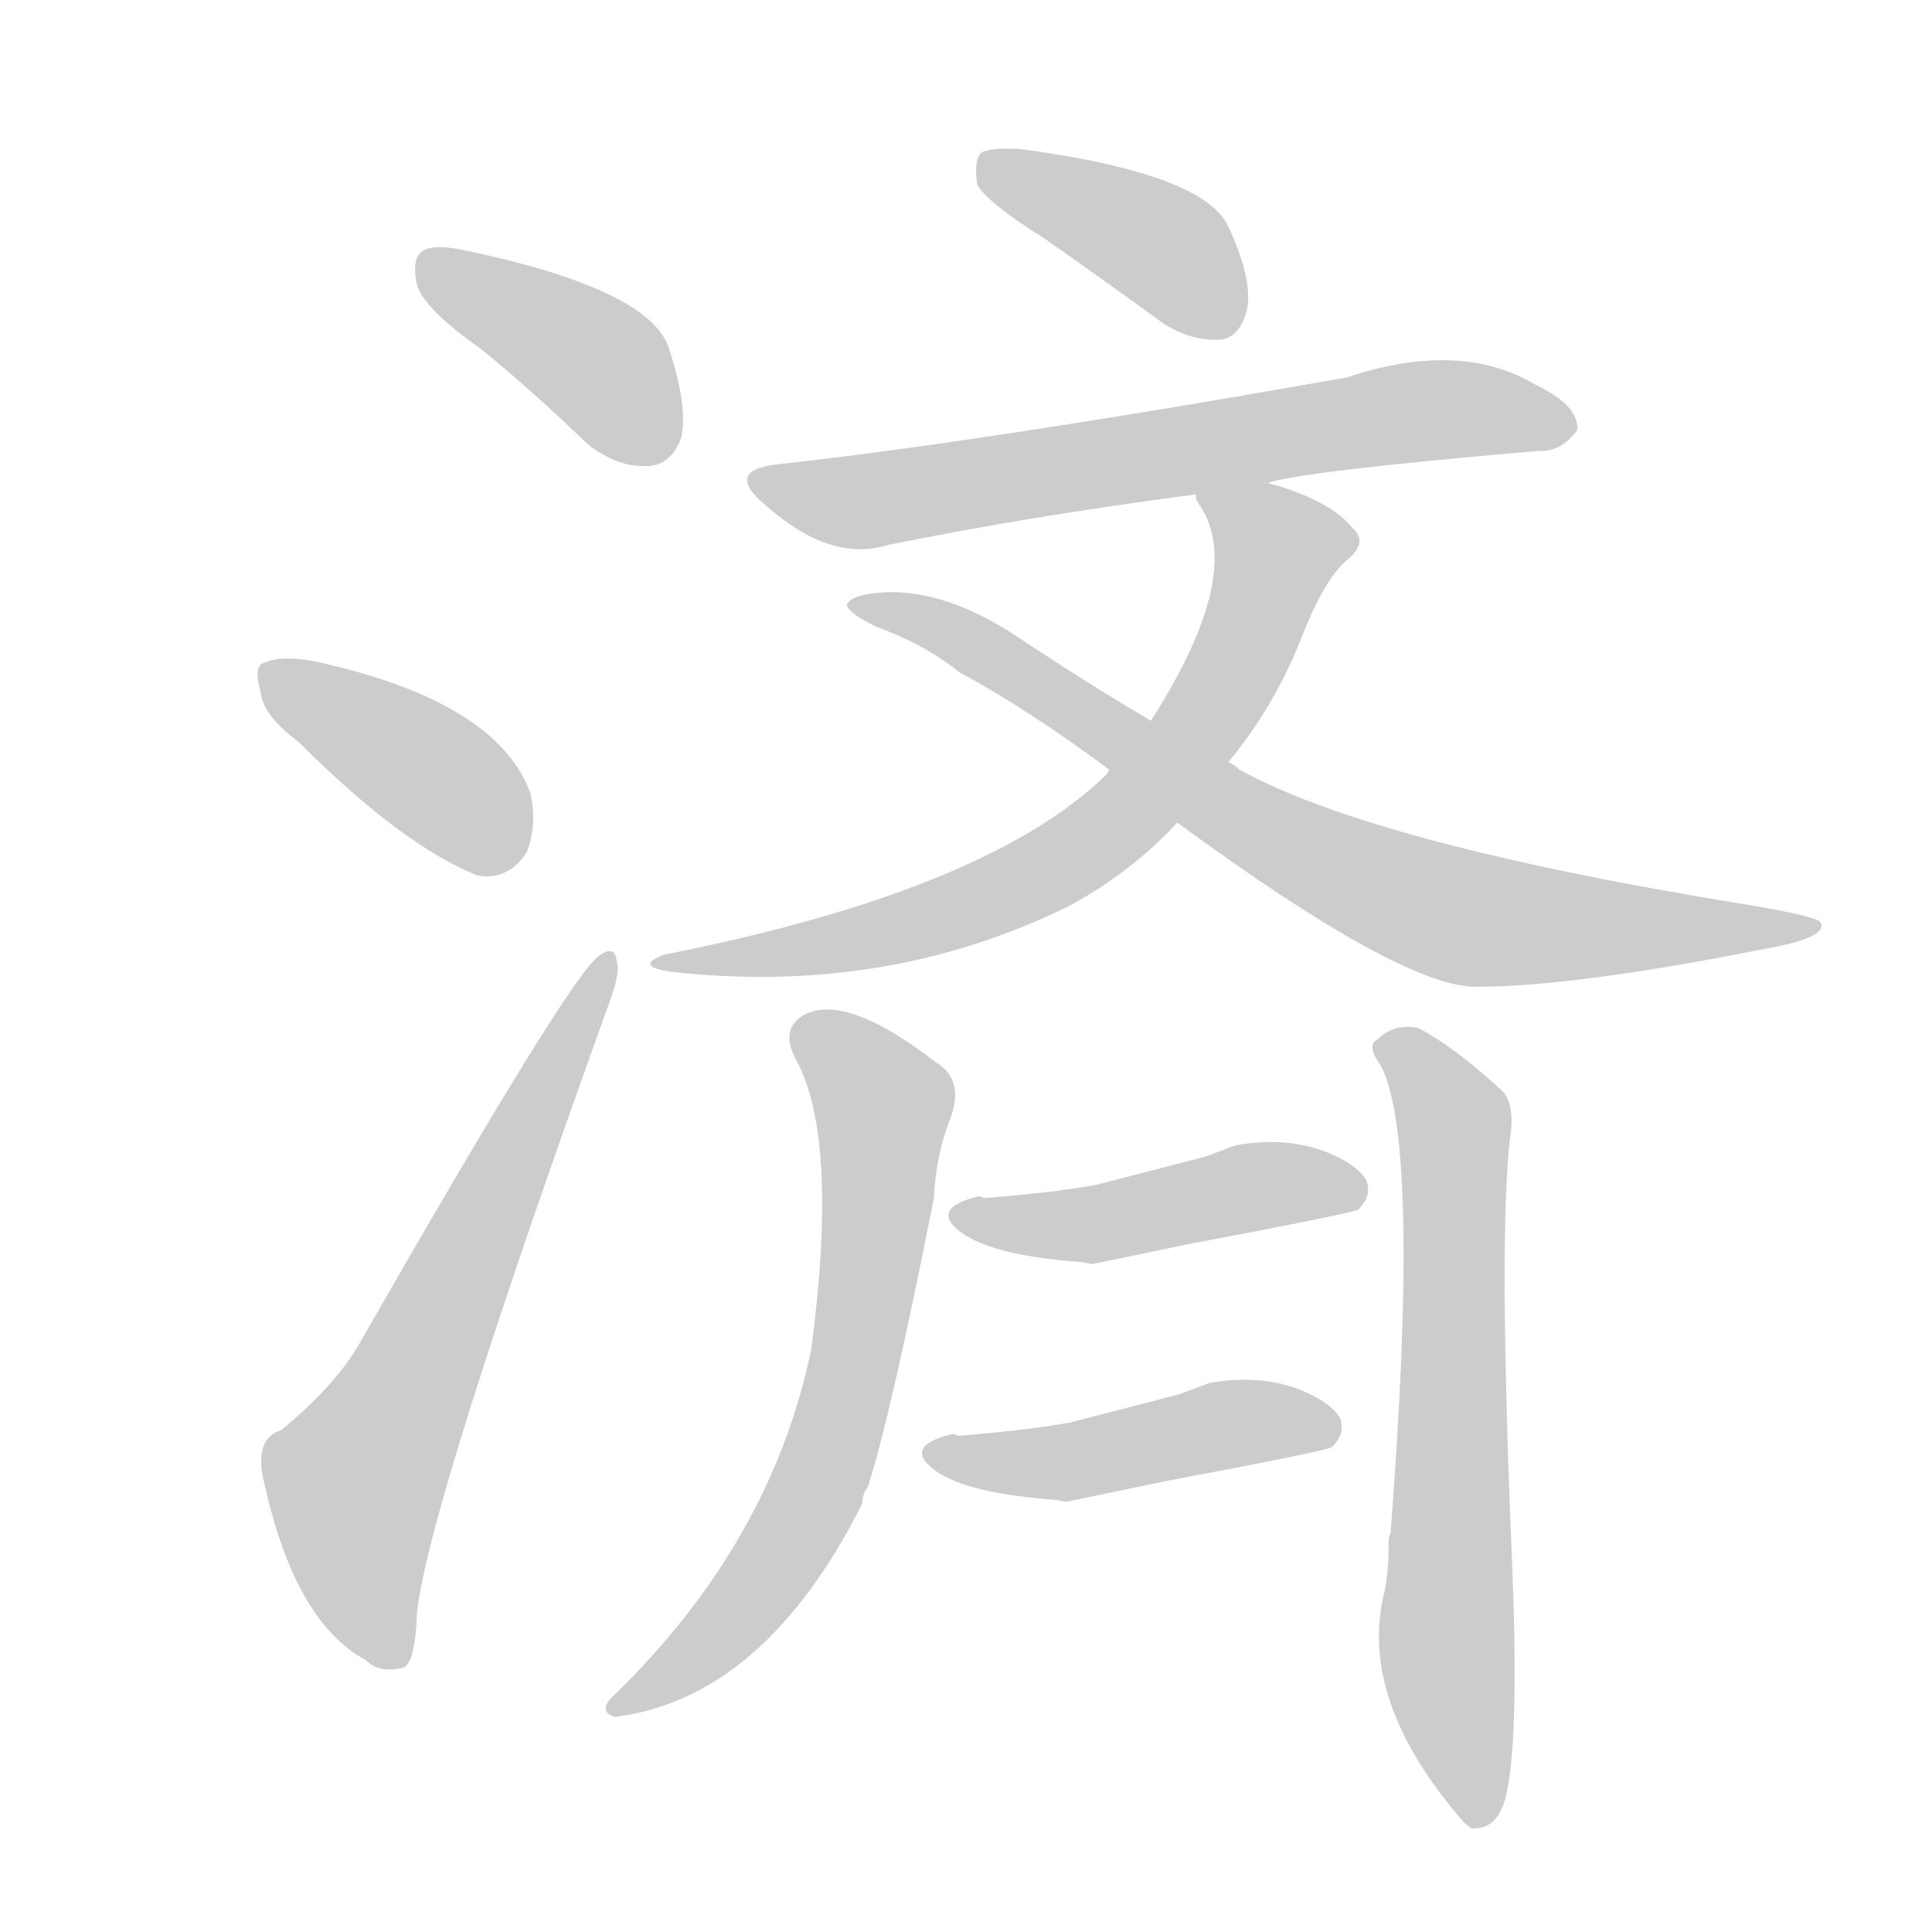
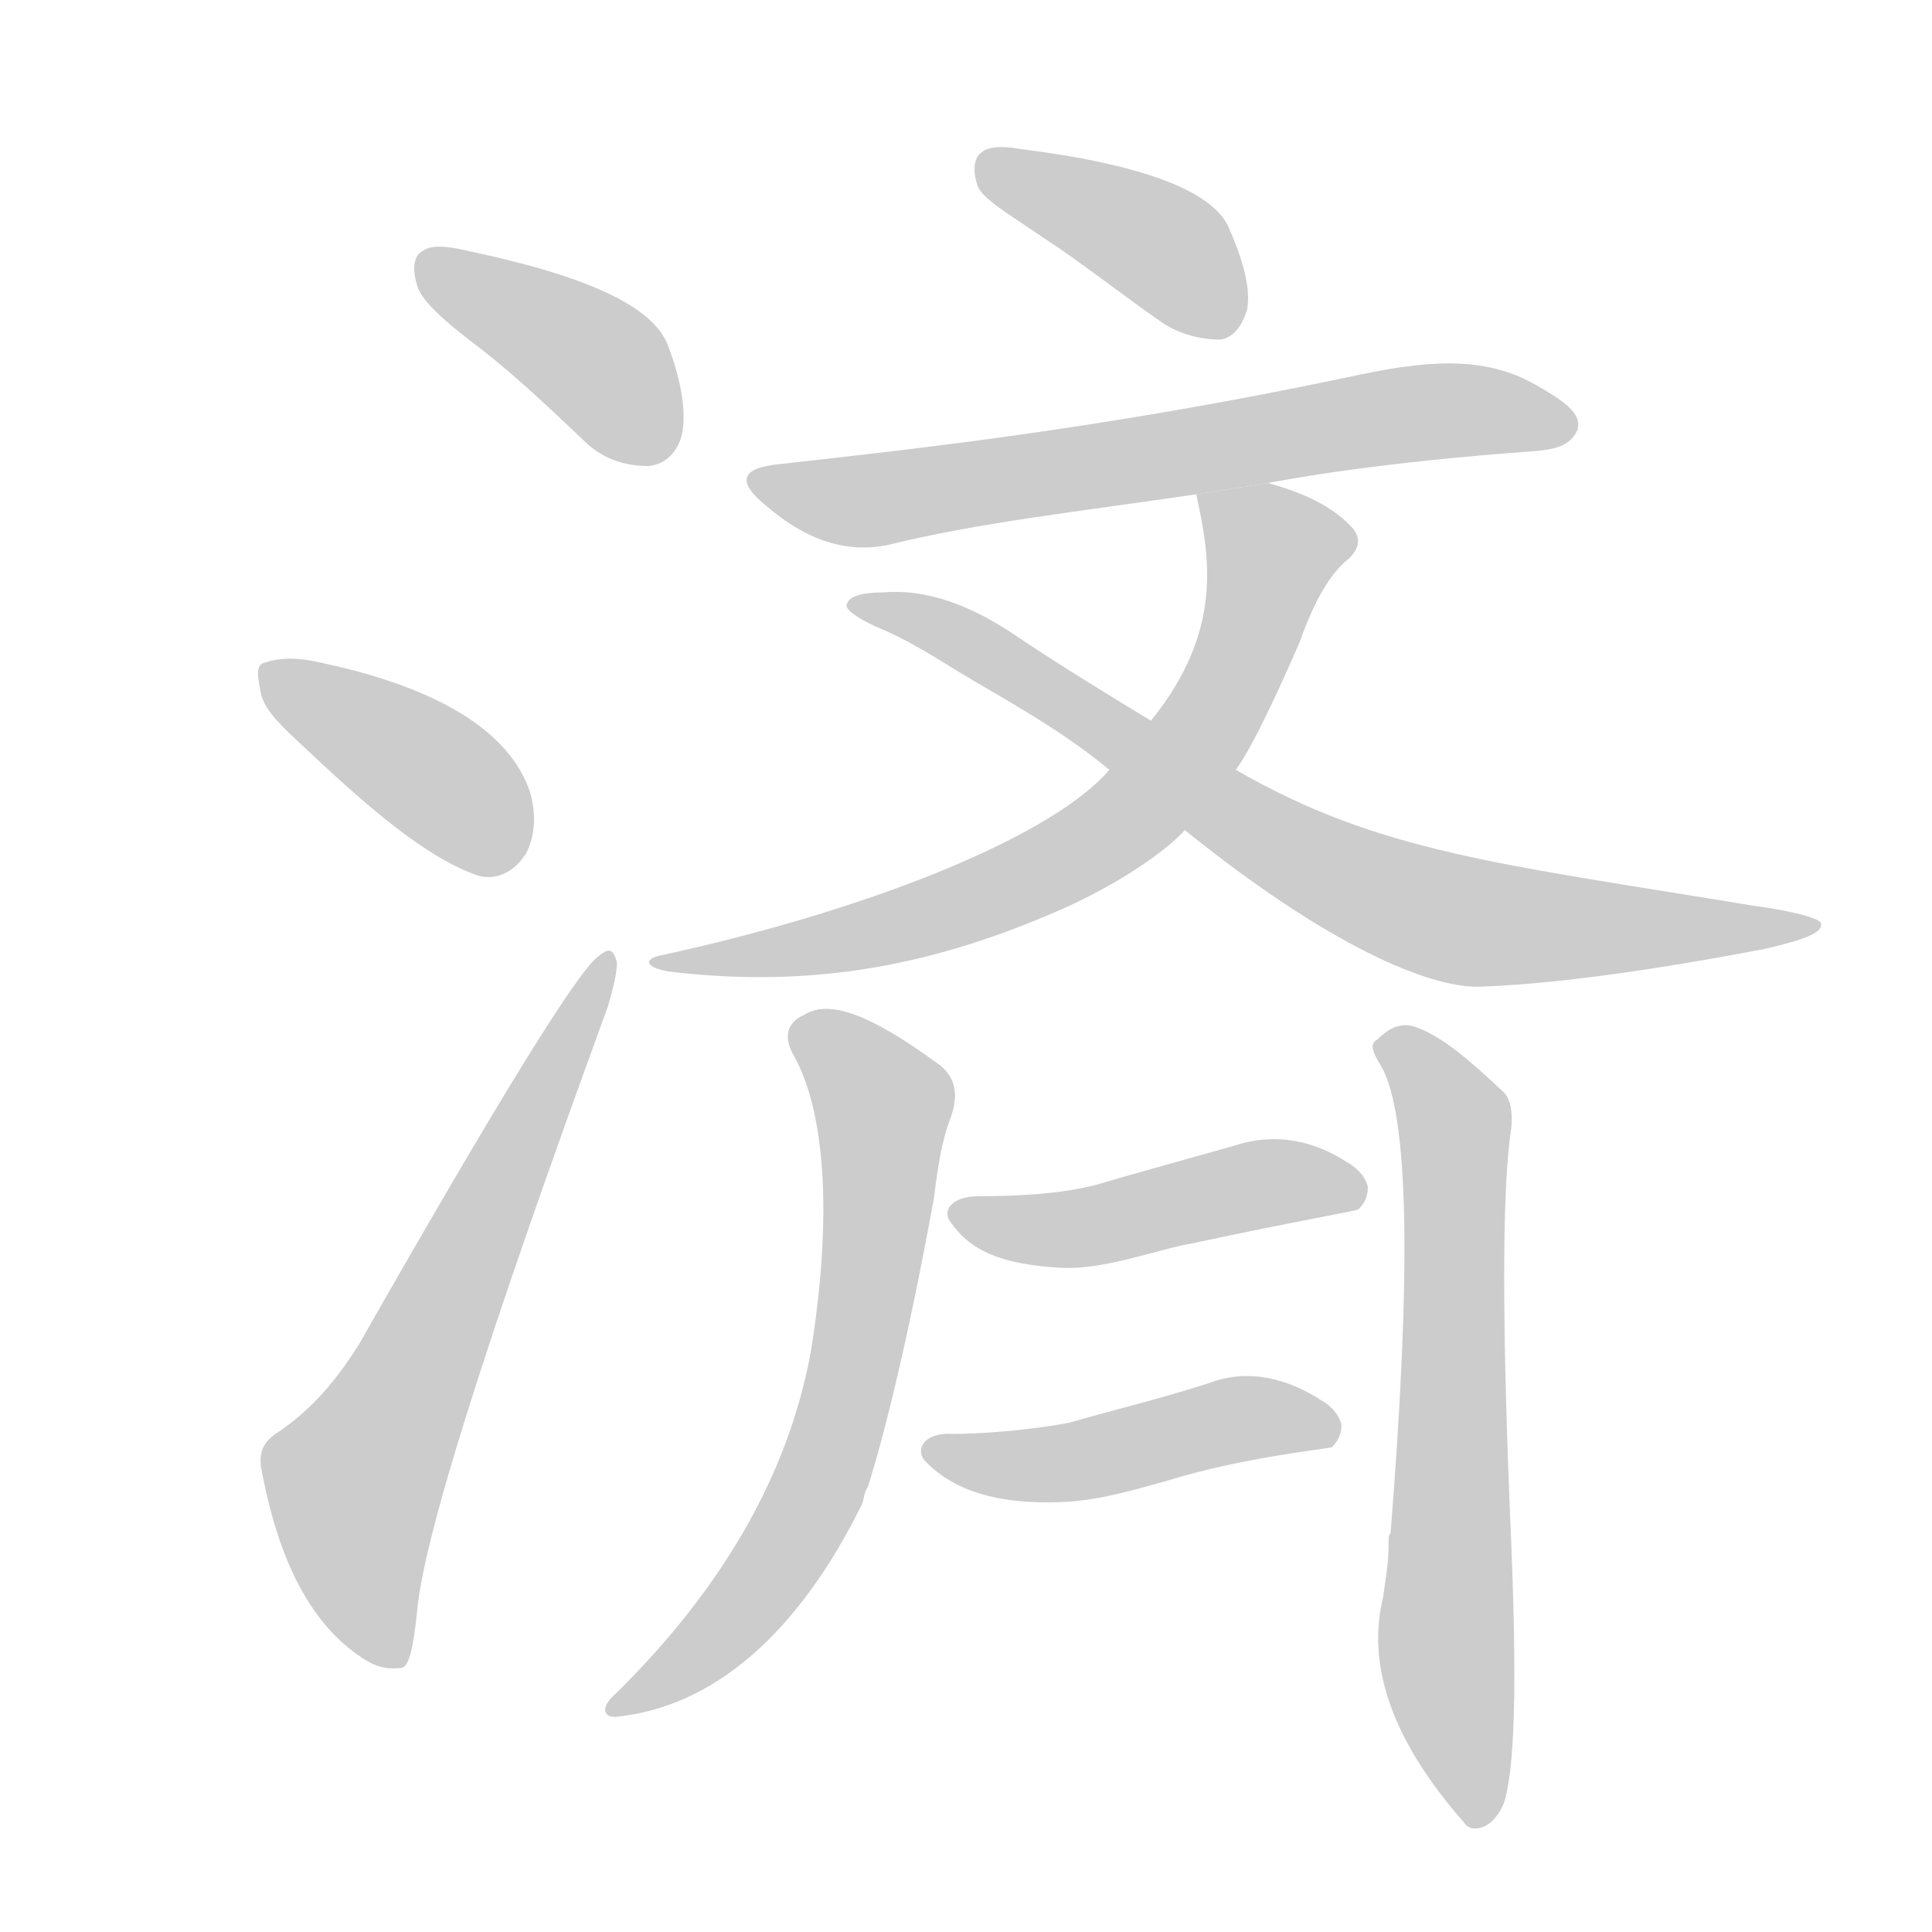
<svg xmlns="http://www.w3.org/2000/svg" xmlns:xlink="http://www.w3.org/1999/xlink" id="z28168" class="acjk" version="1.1" viewBox="0 0 1024 1024">
  <style>

@keyframes z28168k {
	from {
		stroke:#c00;
		stroke-dashoffset:3334;
	}
	75% {
		stroke:#c00;
		stroke-dashoffset:0;
	}
	to {
		stroke:#000;
	}
}
#z28168 path[clip-path] {
	animation:z28168k 1s linear both;
	stroke-dasharray:3334;
	stroke-width:128;
	stroke-linecap:round;
	fill:none;
}
#z28168 path[clip-path="url(#z28168c1)"] {animation-delay:1s;}
#z28168 path[clip-path="url(#z28168c2)"] {animation-delay:2s;}
#z28168 path[clip-path="url(#z28168c3)"] {animation-delay:3s;}
#z28168 path[clip-path="url(#z28168c4)"] {animation-delay:4s;}
#z28168 path[clip-path="url(#z28168c5)"] {animation-delay:5s;}
#z28168 path[clip-path="url(#z28168c6)"] {animation-delay:6s;}
#z28168 path[clip-path="url(#z28168c7)"] {animation-delay:7s;}
#z28168 path[clip-path="url(#z28168c8)"] {animation-delay:8s;}
#z28168 path[clip-path="url(#z28168c9)"] {animation-delay:9s;}
#z28168 path[clip-path="url(#z28168c10)"] {animation-delay:10s;}
#z28168 path[clip-path="url(#z28168c11)"] {animation-delay:11s;}
#z28168 path {fill:#ccc;}

</style>
-   <path id="z28168d1" d="M255 185Q282 207 311 235Q327 248 344 247Q356 246 361 232Q365 216 354 183Q342 153 248 133Q230 129 224 133Q218 137 221 151Q225 164 255 185 Z" />
-   <path id="z28168d2" d="M158 393Q213 448 253 464Q269 467 279 452Q285 437 281 420Q263 372 169 351Q150 347 141 351Q134 352 138 366Q139 379 158 393 Z" />
-   <path id="z28168d3" d="M149 758Q136 762 139 781Q155 859 194 880Q201 887 213 884Q220 883 221 855Q227 798 322 534Q329 516 327 510Q326 500 317 507Q301 519 190 713Q177 735 149 758 Z" />
-   <path id="z28168d4" d="M553 126Q583 147 616 171Q631 181 647 180Q657 179 661 164Q664 148 651 120Q638 92 541 79Q525 78 520 81Q516 85 518 98Q524 108 553 126 Z" />
-   <path id="z28168d5" d="M672 256Q688 250 815 239Q827 240 836 228Q837 215 814 204Q774 180 714 200Q522 234 413 246Q383 249 406 268Q440 298 470 289Q543 274 634 262L672 256 Z" />
-   <path id="z28168d6" d="M651 404Q675 375 689 340Q702 306 715 296Q725 287 717 280Q705 265 672 256L634 261Q633 264 636 268Q660 304 610 382L588 408Q587 409 587 410Q524 472 352 506Q336 512 355 515Q470 528 567 480Q600 462 624 436L651 404 Z" />
-   <path id="z28168d7" d="M624 436Q744 524 783 523Q834 523 935 503Q969 497 965 489Q964 486 929 480Q730 448 657 408Q654 405 651 404L610 382Q576 362 540 338Q501 312 468 314Q452 315 449 320Q448 324 464 332Q491 342 508 356Q545 376 588 408L624 436 Z" />
-   <path id="z28168d8" d="M421 560Q445 601 430 715Q409 817 326 898Q316 907 326 910Q405 900 457 797Q457 792 460 788Q472 751 495 635Q496 612 504 592Q511 572 496 563Q448 526 426 538Q414 545 421 560 Z" />
-   <path id="z28168d9" d="M632 659Q717 643 720 641Q726 635 725 629Q725 623 714 616Q689 601 655 607L639 613L581 628Q559 632 522 635L519 634Q498 639 504 648Q517 665 574 669L579 670L632 659 Z" />
-   <path id="z28168d10" d="M618 785Q703 769 706 767Q712 761 711 755Q711 749 700 742Q675 727 641 733L625 739L567 754Q545 758 508 761L505 760Q484 765 490 774Q503 791 560 795L565 796L618 785 Z" />
-   <path id="z28168d11" d="M732 565Q753 606 737 813Q736 814 736 818Q736 836 733 847Q721 903 776 966Q777 967 780 969Q792 970 797 956Q806 929 801 818Q794 646 801 598Q802 584 796 578Q771 555 752 545Q739 542 730 551Q724 554 732 565 Z" />
+   <path id="z28168d1" d="M255 185C273 199 291 216 311 235C321 244 332 247 344 247C352 246 358 241 361 232C364 221 362 204 354 183C346 162 310 146 248 133C236 130 228 130 224 133C220 135 218 141 221 151C223 159 235 170 255 185 Z" />
+   <path id="z28168d2" d="M158 393C195 428 225 454 253 464C263 467 273 462 279 452C284 442 284 431 281 420C270 387 231 364 169 351C156 348 147 349 141 351C136 352 136 356 138 366C139 374 146 382 158 393 Z" />
+   <path id="z28168d3" d="M149 758C141 763 136 768 139 781C149 833 168 864 194 880C199 883 204 885 213 884C217 883 219 873 221 855C224 816 258 709 322 534C326 521 327 514 327 510C325 503 323 502 317 507C306 515 264 583 190 713C181 727 169 744 149 758 Z" />
+   <path id="z28168d4" d="M553 126C573 139 593 155 616 171C625 177 636 180 647 180C653 179 658 174 661 164C663 153 659 138 651 120C642 101 605 87 541 79C530 77 523 78 520 81C517 83 515 89 518 98C520 105 534 113 553 126 Z" />
+   <path id="z28168d5" d="M672 256C683 254 730 245 815 239C823 238 832 237 836 228C839 219 828 212 814 204C786 188 755 191 714 200C586 227 485 238 413 246C393 248 390 255 406 268C428 287 449 293 470 289C518 277 573 271 634 262 Z" />
+   <path id="z28168d6" d="M655 408C664 396 679 363 689 340C697 317 706 303 715 296C721 290 721 285 717 280C708 270 694 262 672 256L634 262C641 294 649 334 610 382L588 408C559 442 466 481 352 506C340 508 342 513 355 515C431 524 496 512 567 480C597 466 619 450 628 440 Z" />
+   <path id="z28168d7" d="M628 440C705 502 757 523 783 523C817 522 867 516 935 503C957 498 967 494 965 489C964 487 952 483 929 480C796 458 731 452 655 408L610 382C587 368 564 354 540 338C514 320 490 312 468 314C457 314 450 316 449 320C447 322 453 327 464 332C481 339 495 348 508 356C531 370 560 385 588 408 Z" />
+   <path id="z28168d8" d="M421 560C436 587 442 639 430 715C418 783 381 844 326 898C319 904 319 910 326 910C378 905 423 866 457 797C458 794 458 791 460 788C468 763 481 712 495 635C497 619 499 605 504 592C509 578 505 569 496 563C463 539 440 529 426 538C417 542 415 550 421 560 Z" />
+   <path id="z28168d9" d="M632 659C688 647 718 642 720 641C724 637 725 633 725 629C724 625 721 620 714 616C697 605 677 600 655 607C634 613 601 622 581 628C561 633 539 634 519 634C504 634 499 642 504 648C512 659 524 670 563 672C586 673 614 662 632 659 Z" />
+   <path id="z28168d10" d="M618 785C660 772 704 768 706 767C710 763 711 759 711 755C710 751 707 746 700 742C683 731 662 725 641 733C613 742 591 747 567 754C552 757 525 760 505 760C490 759 485 768 490 774C504 789 527 798 565 796C583 795 600 790 618 785 Z" />
+   <path id="z28168d11" d="M732 565C747 591 748 675 737 813C736 813 736 815 736 818C736 830 734 839 733 847C724 884 739 924 776 966C776 966 777 968 780 969C787 970 793 965 797 956C803 938 804 892 801 818C796 703 796 630 801 598C802 588 800 581 796 578C779 562 765 550 752 545C743 541 736 545 730 551C726 553 727 557 732 565 Z" />
  <defs>
    <clipPath id="z28168c1">
      <use xlink:href="#z28168d1" />
    </clipPath>
    <clipPath id="z28168c2">
      <use xlink:href="#z28168d2" />
    </clipPath>
    <clipPath id="z28168c3">
      <use xlink:href="#z28168d3" />
    </clipPath>
    <clipPath id="z28168c4">
      <use xlink:href="#z28168d4" />
    </clipPath>
    <clipPath id="z28168c5">
      <use xlink:href="#z28168d5" />
    </clipPath>
    <clipPath id="z28168c6">
      <use xlink:href="#z28168d6" />
    </clipPath>
    <clipPath id="z28168c7">
      <use xlink:href="#z28168d7" />
    </clipPath>
    <clipPath id="z28168c8">
      <use xlink:href="#z28168d8" />
    </clipPath>
    <clipPath id="z28168c9">
      <use xlink:href="#z28168d9" />
    </clipPath>
    <clipPath id="z28168c10">
      <use xlink:href="#z28168d10" />
    </clipPath>
    <clipPath id="z28168c11">
      <use xlink:href="#z28168d11" />
    </clipPath>
  </defs>
  <path pathLength="3333" clip-path="url(#z28168c1)" d="M228 140L356 233" />
  <path pathLength="3333" clip-path="url(#z28168c2)" d="M143 360L275 450" />
  <path pathLength="3333" clip-path="url(#z28168c3)" d="M210 879L187 780L319 513" />
  <path pathLength="3333" clip-path="url(#z28168c4)" d="M524 87L657 167" />
  <path pathLength="3333" clip-path="url(#z28168c5)" d="M402 254L462 265L750 218L829 226" />
  <path pathLength="3333" clip-path="url(#z28168c6)" d="M642 266L681 297L594 434L491 488L355 511" />
  <path pathLength="3333" clip-path="url(#z28168c7)" d="M458 321L750 478L958 492" />
  <path pathLength="3333" clip-path="url(#z28168c8)" d="M425 546L469 590L441 766L385 862L330 904" />
  <path pathLength="3333" clip-path="url(#z28168c9)" d="M508 642L720 627" />
  <path pathLength="3333" clip-path="url(#z28168c10)" d="M494 768L706 753" />
  <path pathLength="3333" clip-path="url(#z28168c11)" d="M732 553L771 600L780 961" />
</svg>
